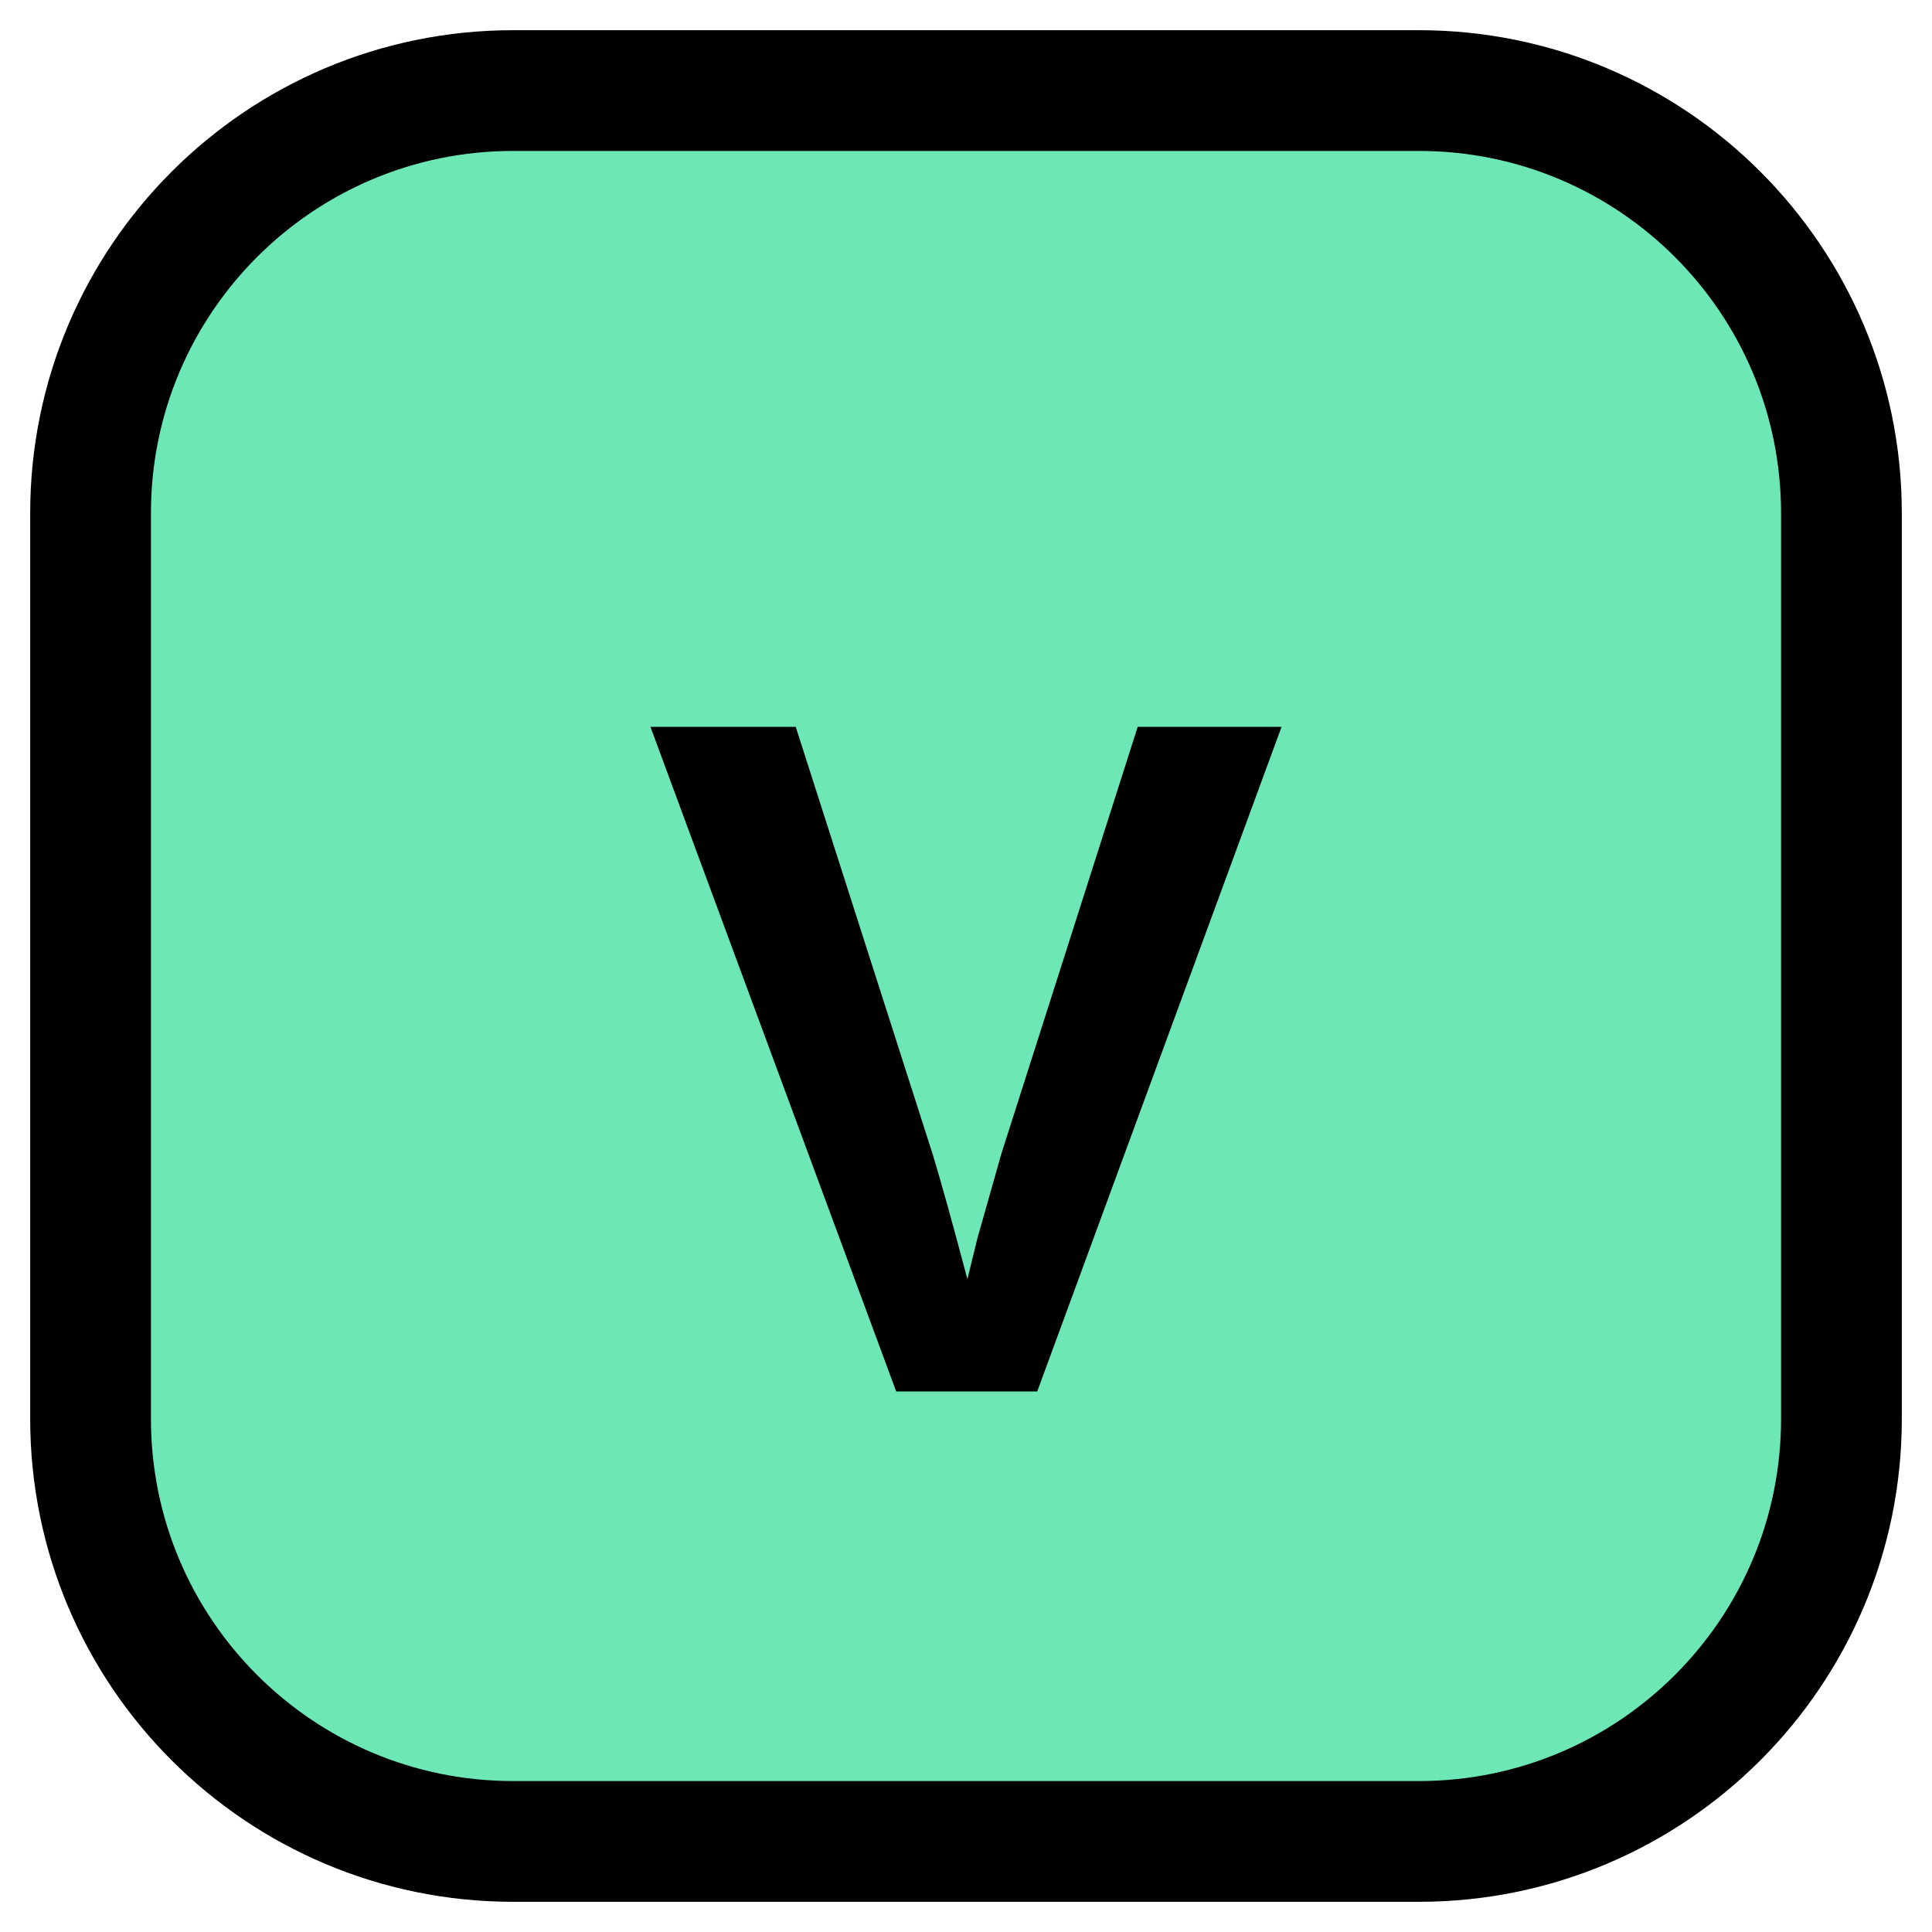
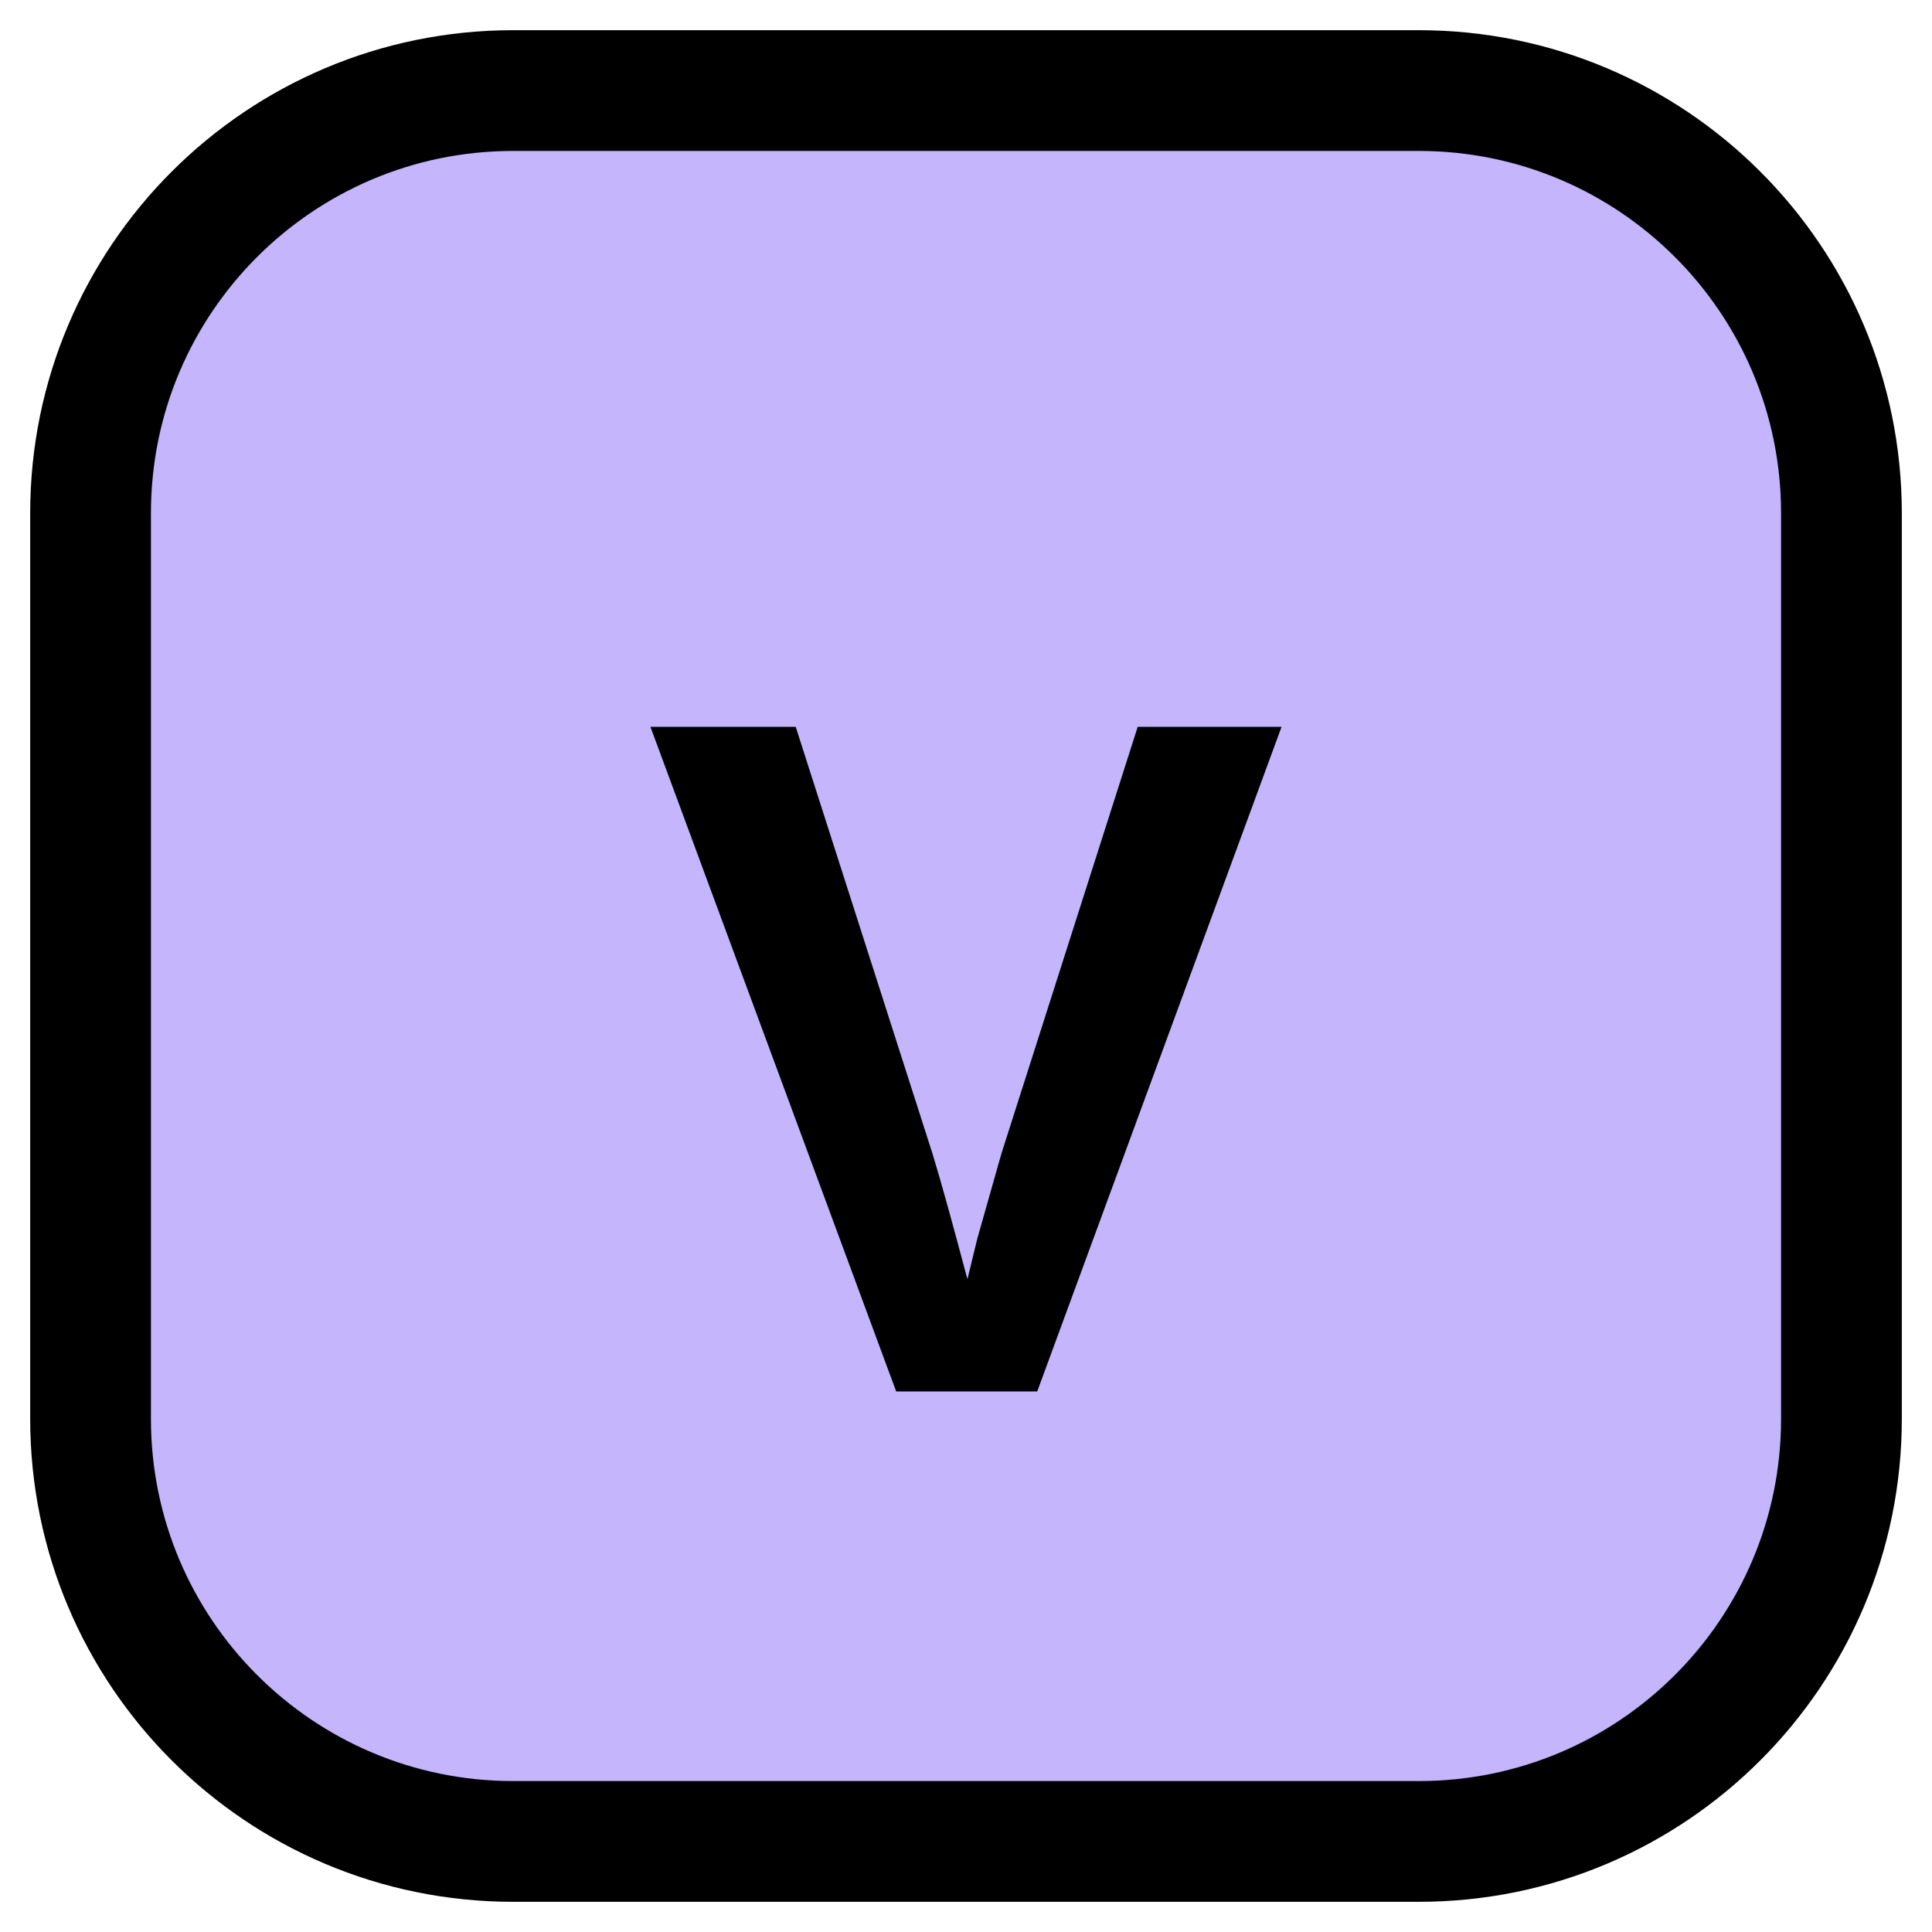
<svg xmlns="http://www.w3.org/2000/svg" viewBox="0 0 64 64" width="64" height="64">
-   <rect x="3" y="3" width="58" height="58" rx="14" fill="#6ee7b7" stroke="#000000" stroke-width="4" />
+   <rect x="3" y="3" width="58" height="58" rx="14" fill="#c4b5fd" stroke="#000000" stroke-width="4" />
  <text x="32" y="35" text-anchor="middle" dominant-baseline="central" font-family="Arial, Helvetica, sans-serif" font-size="32" font-weight="800" fill="#000000">V</text>
</svg>
